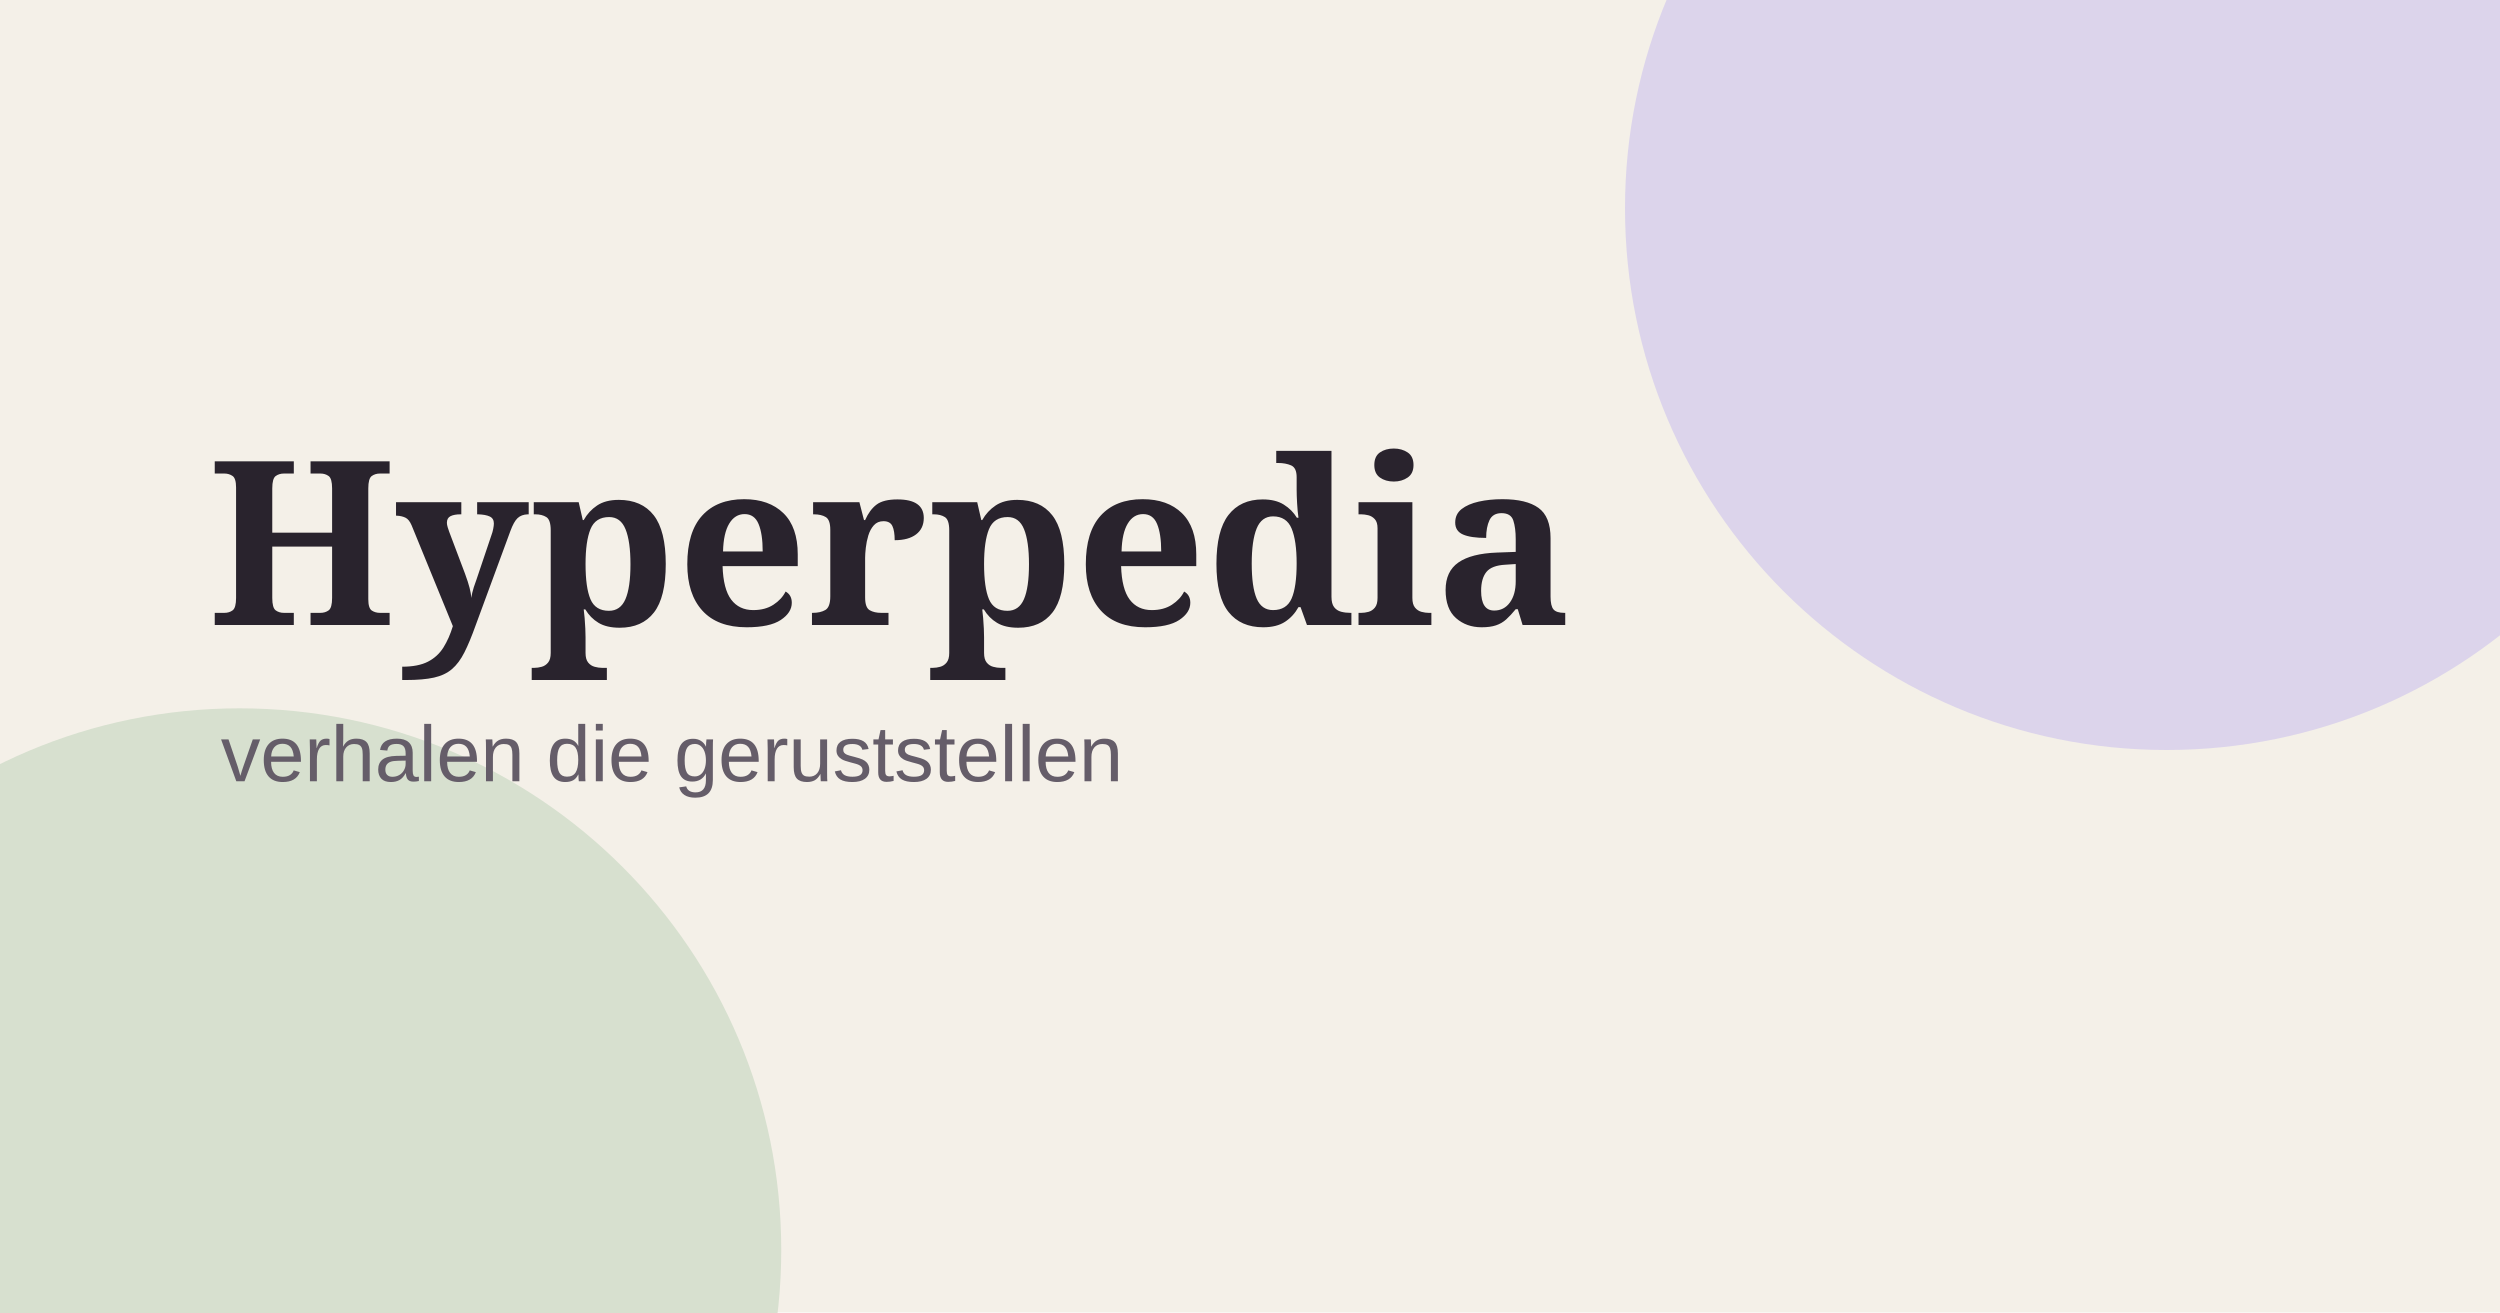
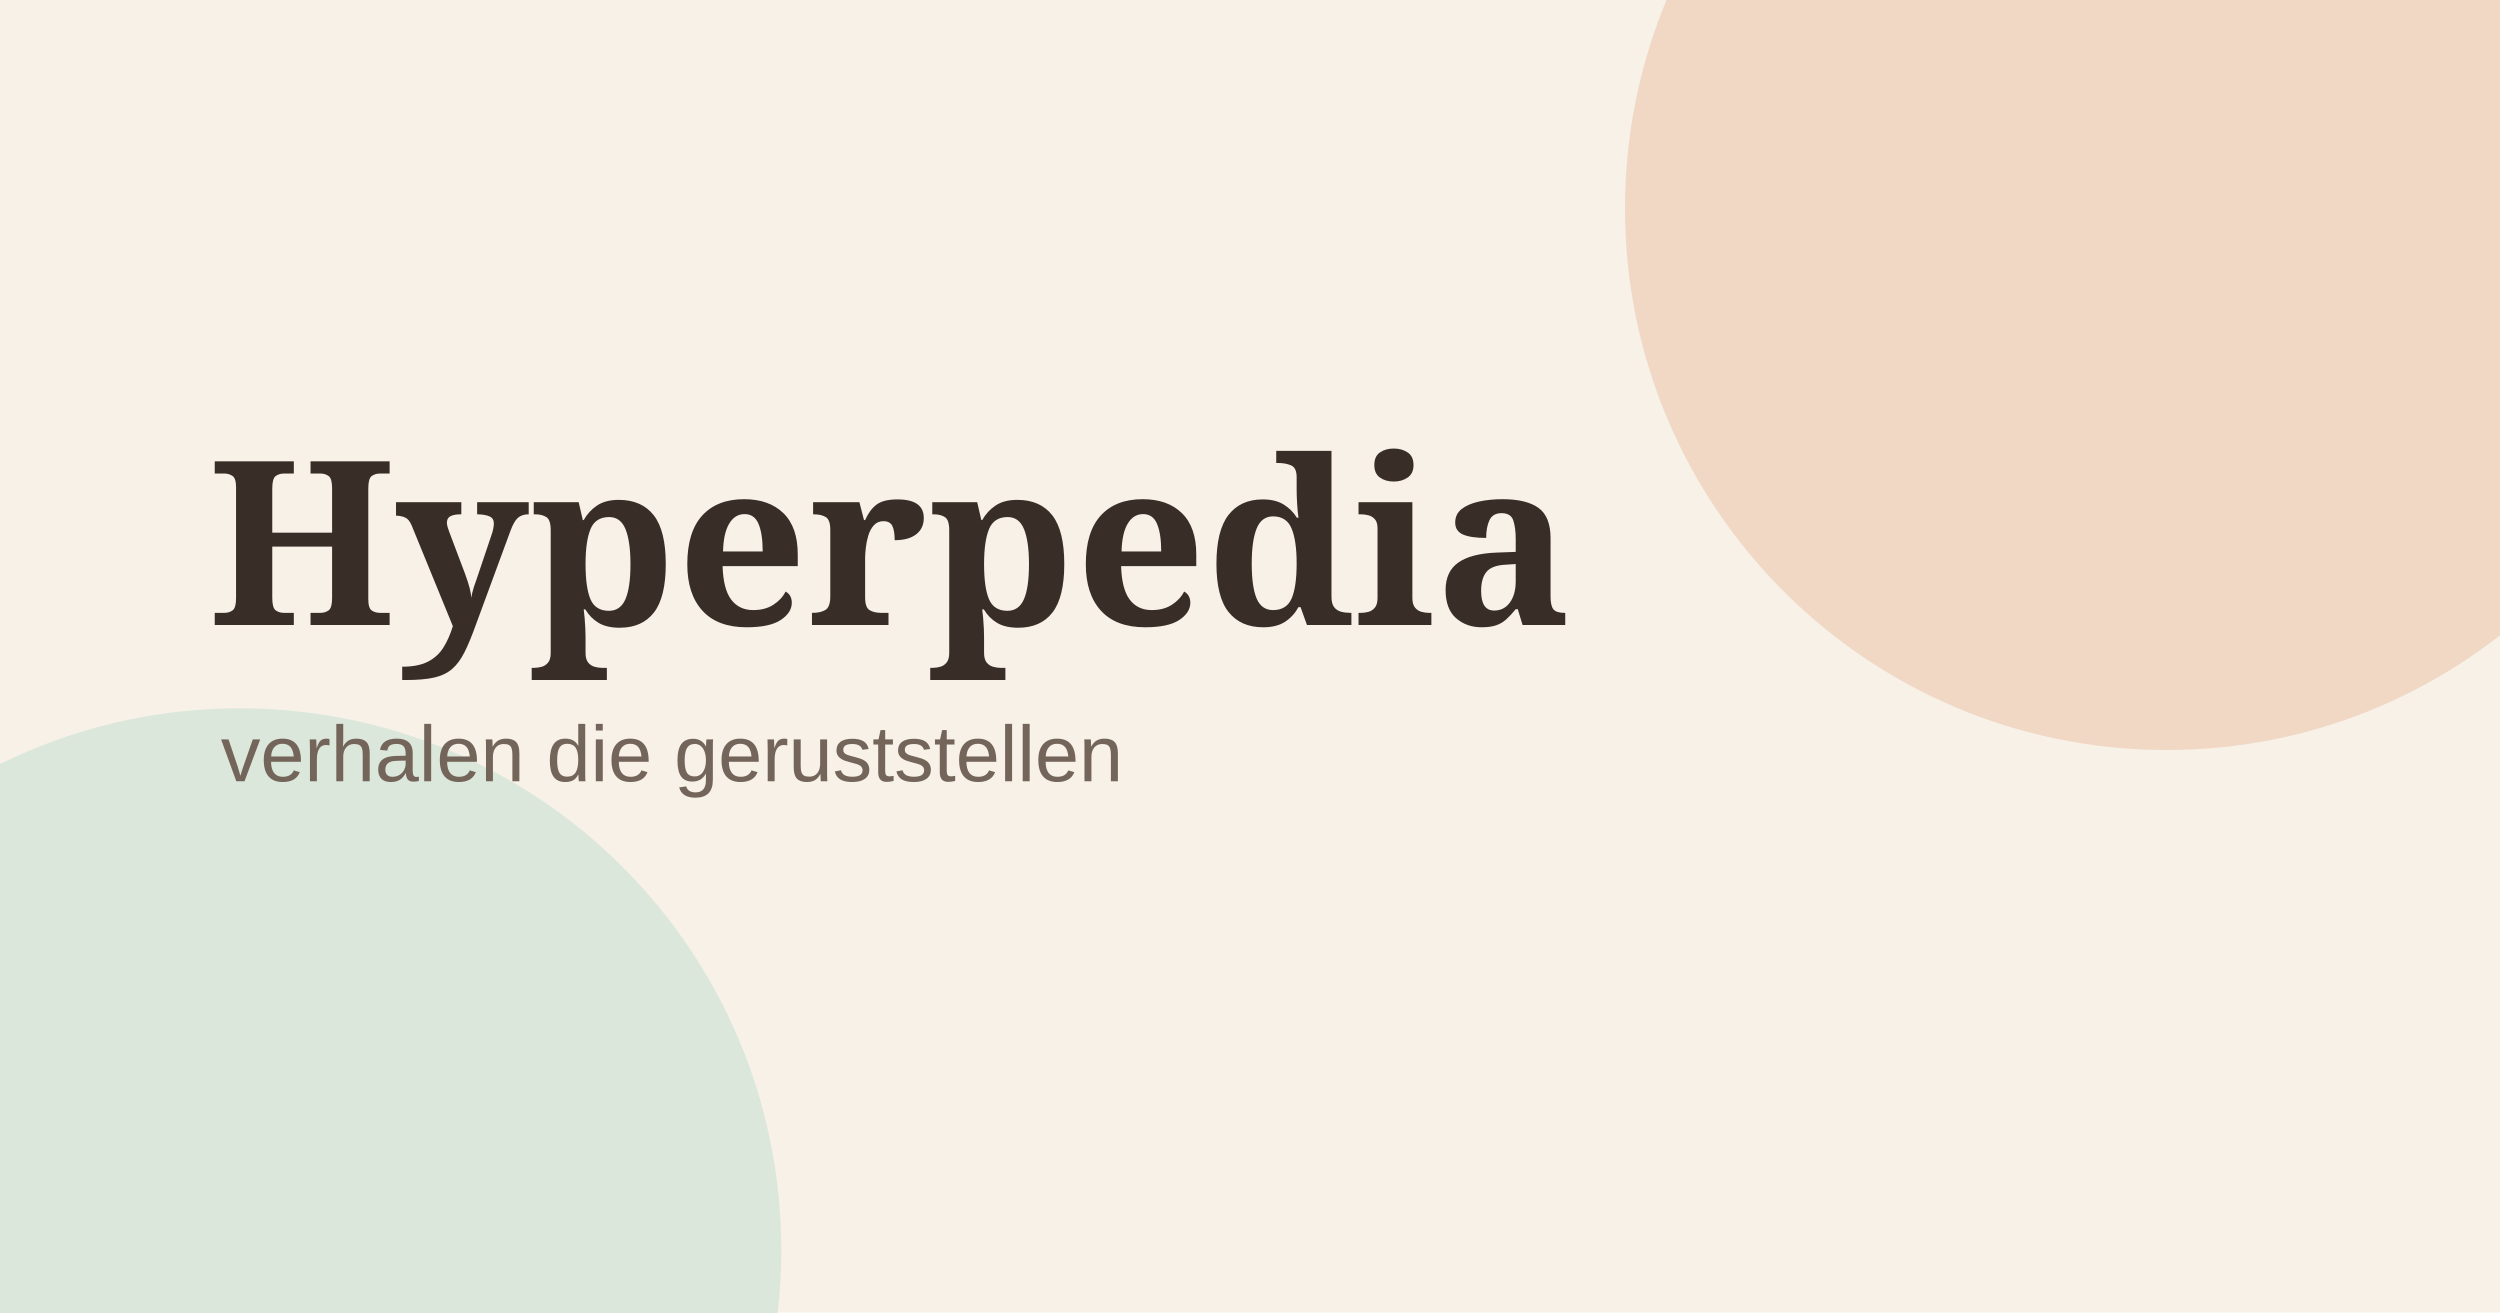
<svg xmlns="http://www.w3.org/2000/svg" width="1200" height="630" viewBox="0 0 1200 630" role="img" aria-labelledby="title description">
-   <rect width="1200" height="630" fill="#f4f0e8" />
-   <circle cx="1040" cy="100" r="260" fill="#dcd4eb" />
-   <circle cx="115" cy="600" r="260" fill="#d7e0cf" />
-   <text x="100" y="300" fill="#29232d" font-family="Georgia, serif" font-size="110" font-weight="700">Hyperpedia</text>
-   <text x="106" y="375" fill="#655d69" font-family="Arial, sans-serif" font-size="38">verhalen die geruststellen</text>
+   <rect width="1200" height="630" fill="#f7f1e8" />
+   <circle cx="1040" cy="100" r="260" fill="#f0d8c4" />
+   <circle cx="115" cy="600" r="260" fill="#dce7dc" />
+   <text x="100" y="300" fill="#382d27" font-family="Georgia, serif" font-size="110" font-weight="700">Hyperpedia</text>
+   <text x="106" y="375" fill="#74655b" font-family="Arial, sans-serif" font-size="38">verhalen die geruststellen</text>
</svg>
